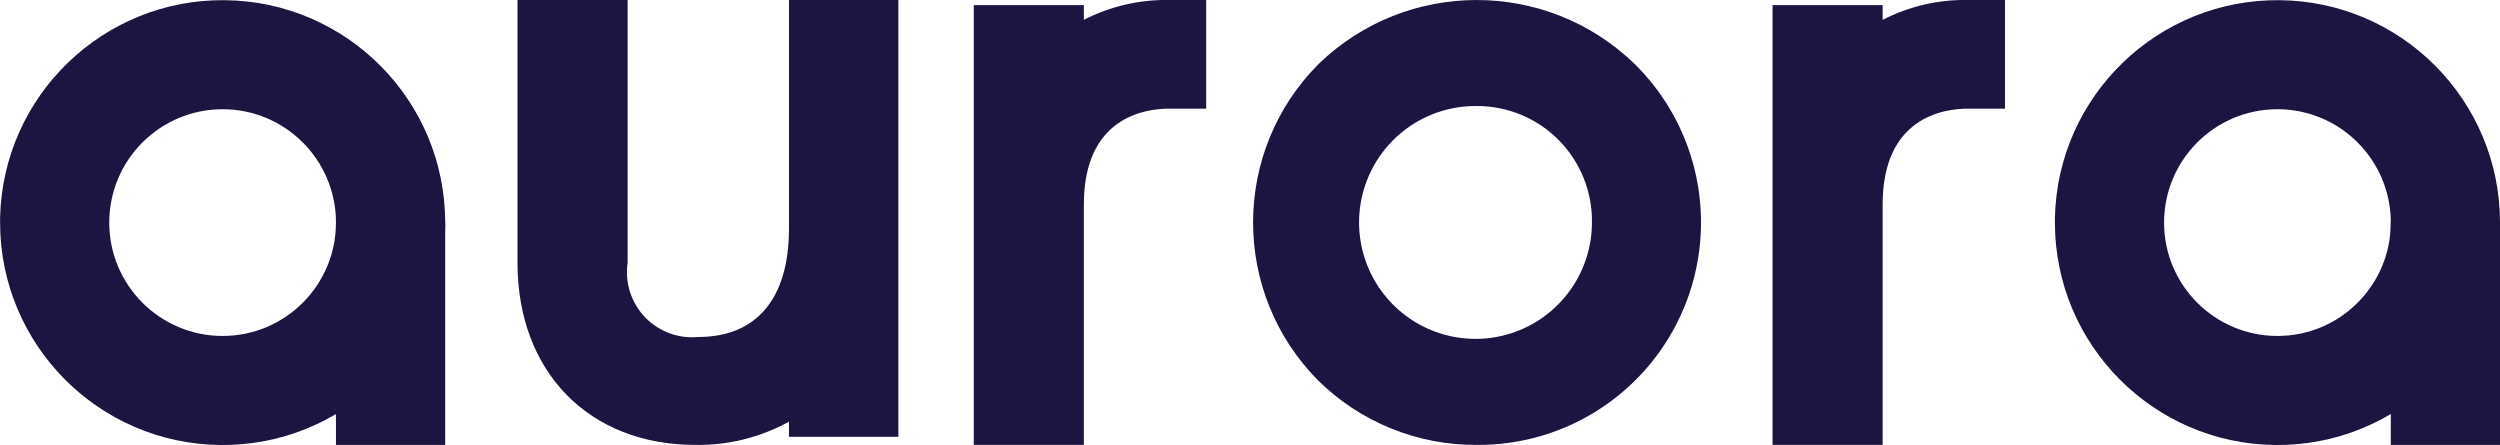
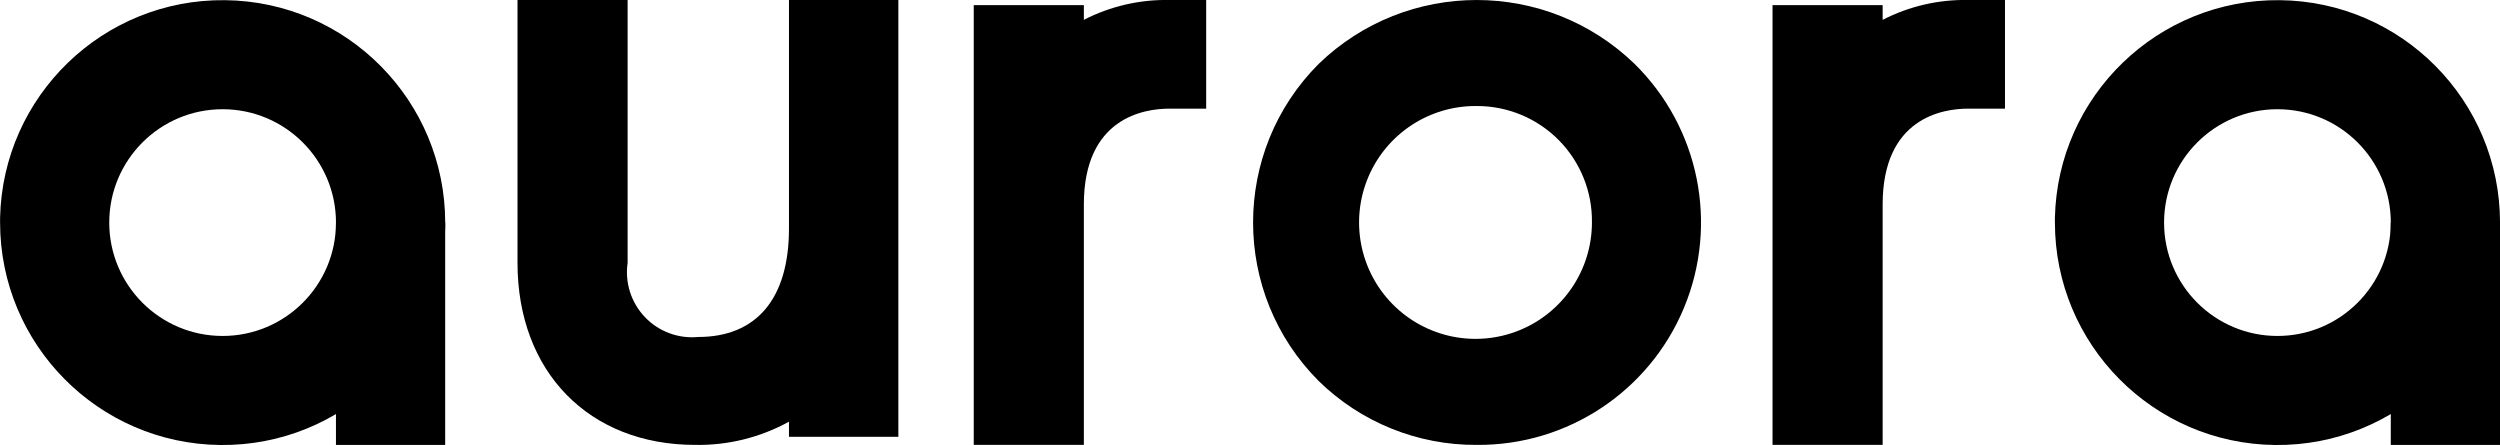
<svg xmlns="http://www.w3.org/2000/svg" width="89.908" height="16" viewBox="0 0 89.908 16">
  <g id="Logo_text" transform="translate(-392.198 -393.581)">
-     <path id="パス_7" data-name="パス 7" d="M1173.661,1494.581c-3.822,0-6.39-2.631-6.39-6.547v-9.453h3.96v9.453a2.34,2.34,0,0,0,2.535,2.666c2.107,0,3.268-1.384,3.268-3.9v-8.222h3.934v15.712h-3.934v-.544A6.742,6.742,0,0,1,1173.661,1494.581Z" transform="translate(-756.462 -1085)" fill="#1b1641" />
-     <path id="パス_8" data-name="パス 8" d="M1374.516,1494.581v-15.816h3.96v.53a6.449,6.449,0,0,1,3.078-.714h1.321v3.907h-1.321c-.926,0-3.078.336-3.078,3.447v8.645Z" transform="translate(-947.299 -1085)" fill="#1b1641" />
-     <path id="パス_9" data-name="パス 9" d="M1509.437,1494.581a8.054,8.054,0,0,1-5.693-2.3,8.071,8.071,0,0,1,0-11.4,8.171,8.171,0,0,1,11.365,0,8,8,0,0,1-5.672,13.7Zm0-12.187a4.187,4.187,0,1,0,4.136,4.187A4.13,4.13,0,0,0,1509.437,1482.394Z" transform="translate(-1064.124 -1085)" fill="#1b1641" />
-     <path id="パス_10" data-name="パス 10" d="M1737.35,1494.581v-15.816h3.96v.53a6.448,6.448,0,0,1,3.078-.714h1.322v3.907h-1.322c-.926,0-3.078.336-3.078,3.447v8.645Z" transform="translate(-1281.406 -1085)" fill="#1b1641" />
-     <rect id="長方形_9" data-name="長方形 9" width="3.928" height="7.995" transform="translate(404.28 401.587)" fill="#1b1641" />
-     <path id="パス_11" data-name="パス 11" d="M948.209,1486.586a8.005,8.005,0,0,0-16.008-.173c0,.015,0,.03,0,.045s0,.033,0,.05c0-.013,0-.025,0-.038,0,.039,0,.077,0,.116a8.005,8.005,0,0,0,16.008.173c0-.015,0-.03,0-.045s0-.033,0-.05c0,.013,0,.025,0,.038C948.208,1486.664,948.209,1486.625,948.209,1486.586Zm-8.005,4.077a4.077,4.077,0,1,1,4.077-4.077A4.077,4.077,0,0,1,940.2,1490.663Z" transform="translate(-540 -1085)" fill="#1b1641" />
-     <rect id="長方形_10" data-name="長方形 10" width="3.928" height="7.995" transform="translate(478.178 401.587)" fill="#1b1641" />
-     <path id="パス_12" data-name="パス 12" d="M1881.585,1486.586a8.005,8.005,0,0,0-16.008-.173c0,.015,0,.03,0,.045s0,.033,0,.05c0-.013,0-.025,0-.038,0,.039,0,.077,0,.116a8.005,8.005,0,0,0,16.008.173c0-.015,0-.03,0-.045s0-.033,0-.05c0,.013,0,.025,0,.038C1881.584,1486.664,1881.585,1486.625,1881.585,1486.586Zm-8.005,4.077a4.077,4.077,0,1,1,4.077-4.077A4.077,4.077,0,0,1,1873.579,1490.663Z" transform="translate(-1399.478 -1085)" fill="#1b1641" />
+     <path id="パス_7" data-name="パス 7" d="M1173.661,1494.581c-3.822,0-6.39-2.631-6.39-6.547v-9.453h3.96v9.453a2.34,2.34,0,0,0,2.535,2.666c2.107,0,3.268-1.384,3.268-3.9v-8.222h3.934v15.712h-3.934v-.544A6.742,6.742,0,0,1,1173.661,1494.581Z" transform="translate(-756.462 -1085)" />
+     <path id="パス_8" data-name="パス 8" d="M1374.516,1494.581v-15.816h3.96v.53a6.449,6.449,0,0,1,3.078-.714h1.321v3.907h-1.321c-.926,0-3.078.336-3.078,3.447v8.645Z" transform="translate(-947.299 -1085)" />
+     <path id="パス_9" data-name="パス 9" d="M1509.437,1494.581a8.054,8.054,0,0,1-5.693-2.3,8.071,8.071,0,0,1,0-11.4,8.171,8.171,0,0,1,11.365,0,8,8,0,0,1-5.672,13.7Zm0-12.187a4.187,4.187,0,1,0,4.136,4.187A4.13,4.13,0,0,0,1509.437,1482.394Z" transform="translate(-1064.124 -1085)" />
+     <path id="パス_10" data-name="パス 10" d="M1737.35,1494.581v-15.816h3.96v.53a6.448,6.448,0,0,1,3.078-.714h1.322v3.907h-1.322c-.926,0-3.078.336-3.078,3.447v8.645Z" transform="translate(-1281.406 -1085)" />
+     <rect id="長方形_9" data-name="長方形 9" width="3.928" height="7.995" transform="translate(404.28 401.587)" />
+     <path id="パス_11" data-name="パス 11" d="M948.209,1486.586a8.005,8.005,0,0,0-16.008-.173c0,.015,0,.03,0,.045s0,.033,0,.05c0-.013,0-.025,0-.038,0,.039,0,.077,0,.116a8.005,8.005,0,0,0,16.008.173c0-.015,0-.03,0-.045s0-.033,0-.05c0,.013,0,.025,0,.038C948.208,1486.664,948.209,1486.625,948.209,1486.586Zm-8.005,4.077a4.077,4.077,0,1,1,4.077-4.077A4.077,4.077,0,0,1,940.2,1490.663Z" transform="translate(-540 -1085)" />
+     <rect id="長方形_10" data-name="長方形 10" width="3.928" height="7.995" transform="translate(478.178 401.587)" />
+     <path id="パス_12" data-name="パス 12" d="M1881.585,1486.586a8.005,8.005,0,0,0-16.008-.173c0,.015,0,.03,0,.045s0,.033,0,.05c0-.013,0-.025,0-.038,0,.039,0,.077,0,.116a8.005,8.005,0,0,0,16.008.173c0-.015,0-.03,0-.045s0-.033,0-.05c0,.013,0,.025,0,.038C1881.584,1486.664,1881.585,1486.625,1881.585,1486.586Zm-8.005,4.077a4.077,4.077,0,1,1,4.077-4.077A4.077,4.077,0,0,1,1873.579,1490.663Z" transform="translate(-1399.478 -1085)" />
  </g>
</svg>
